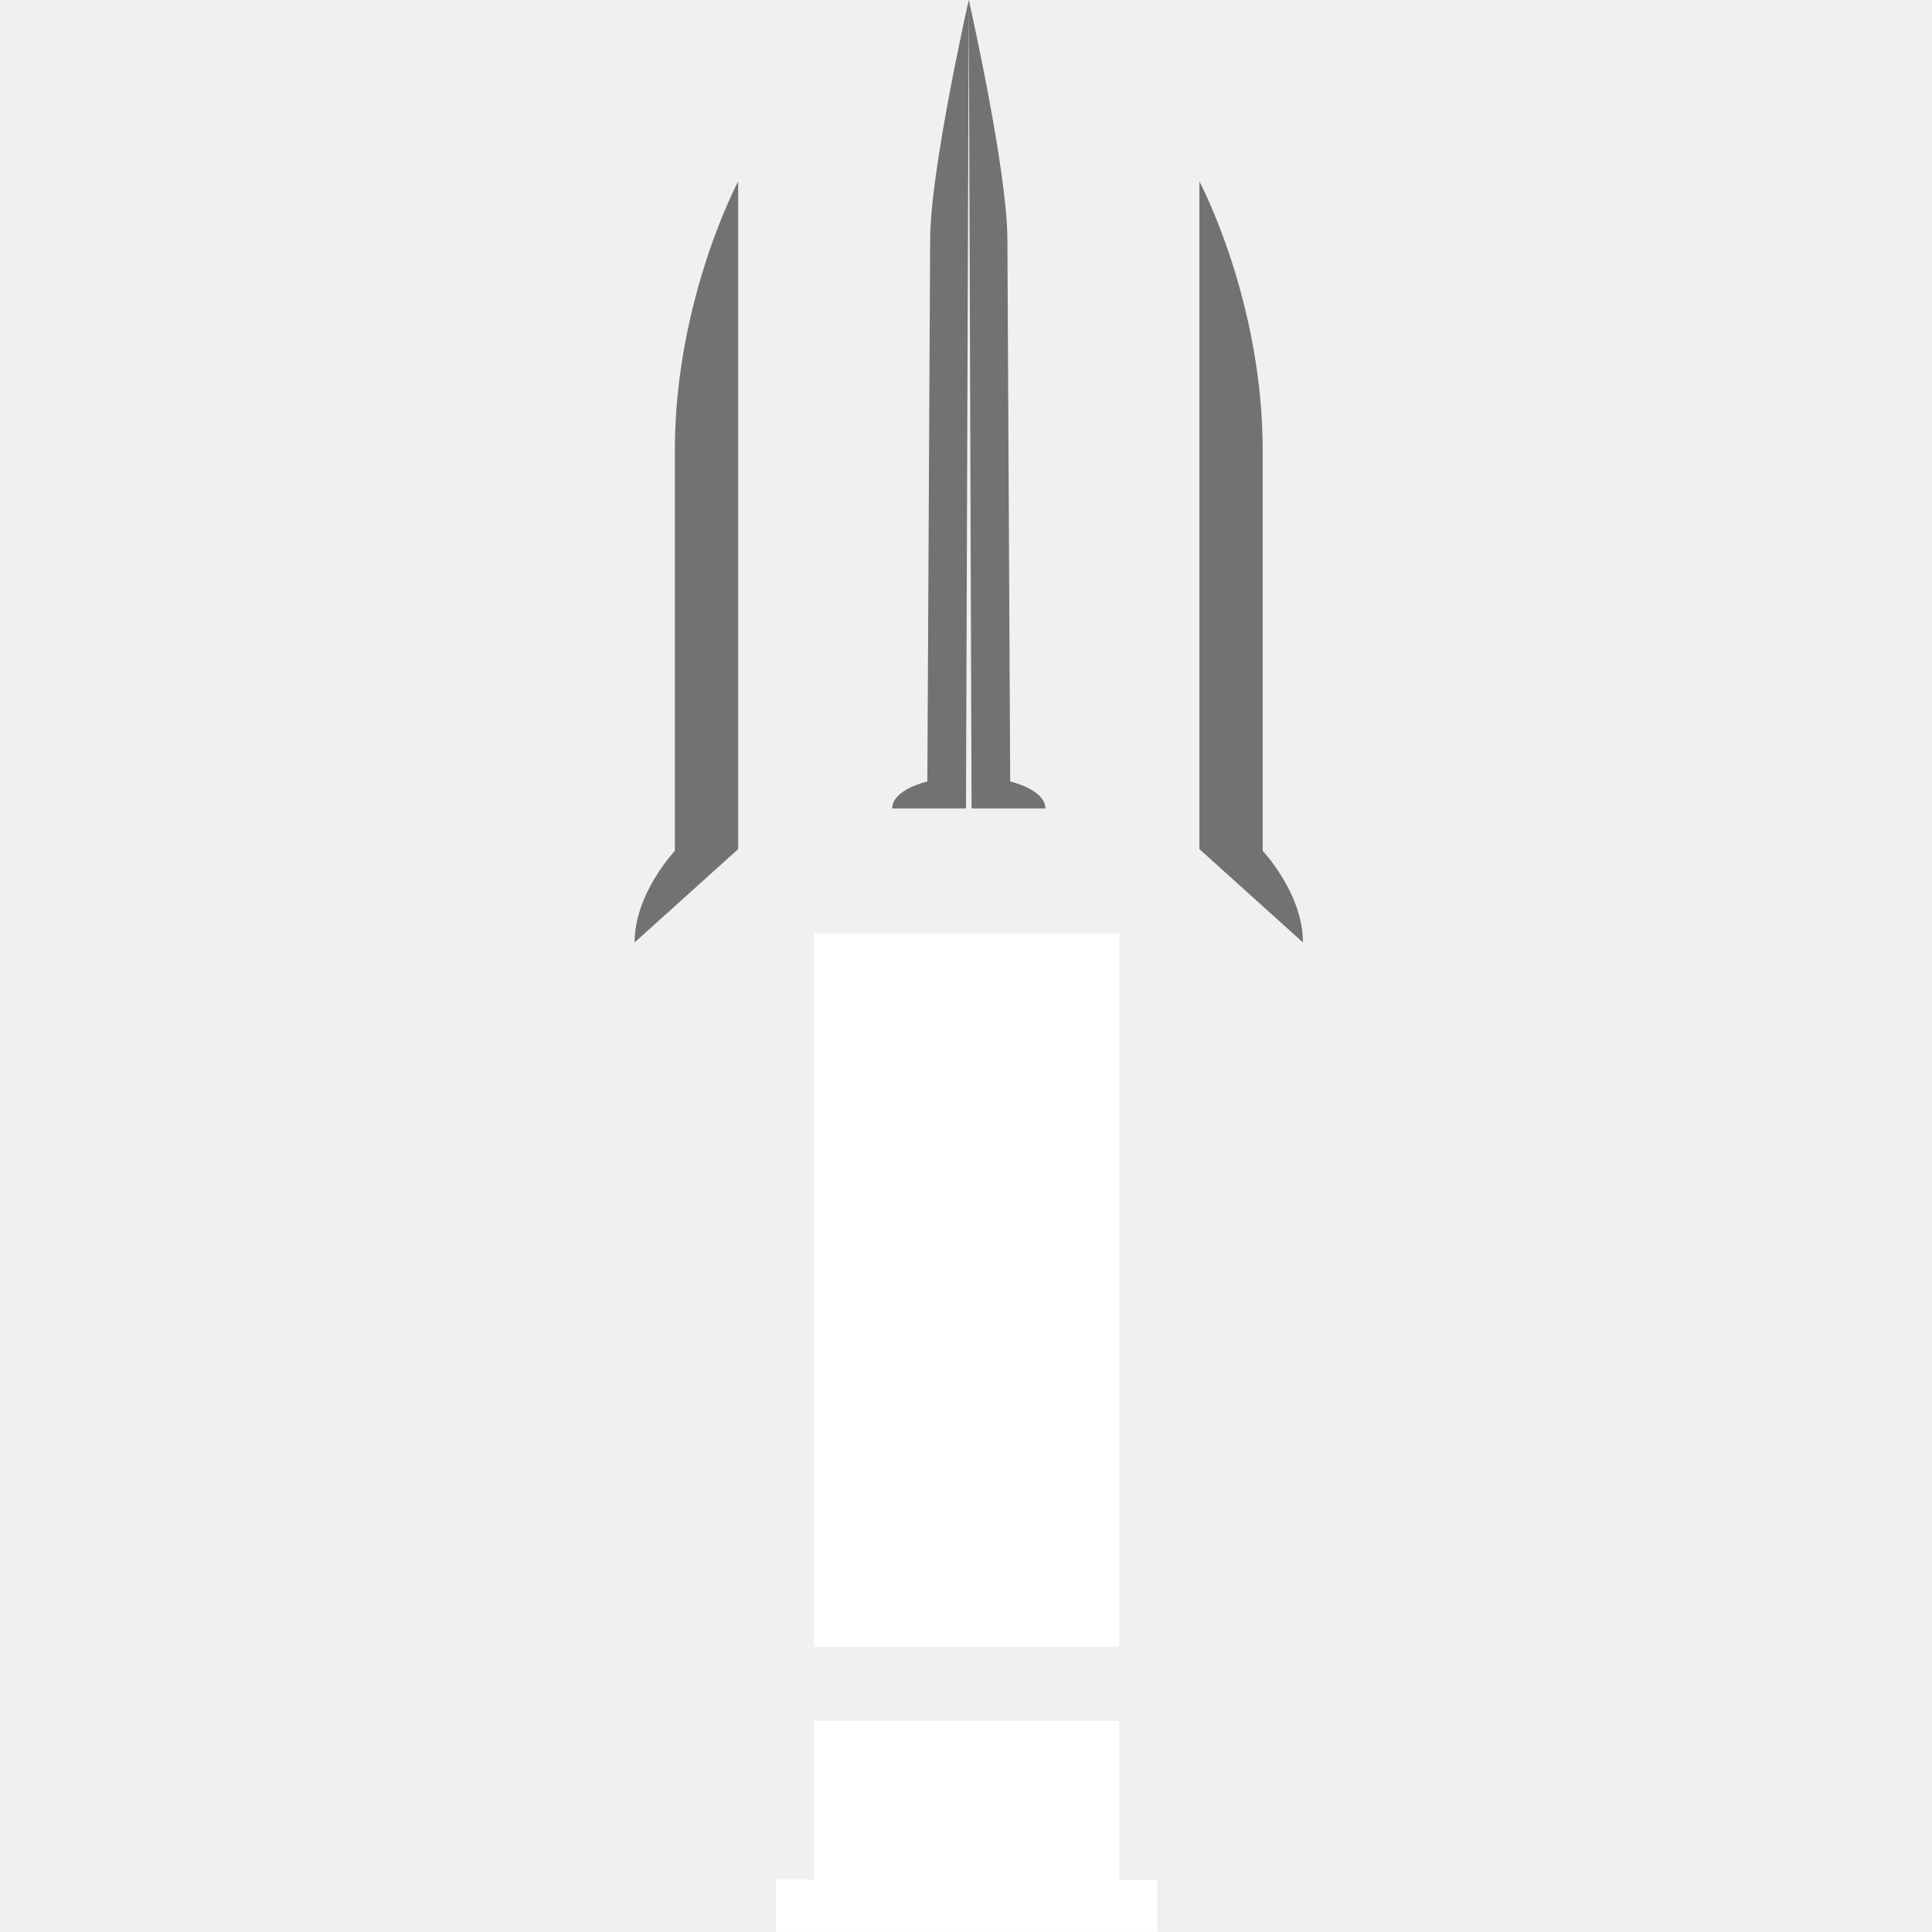
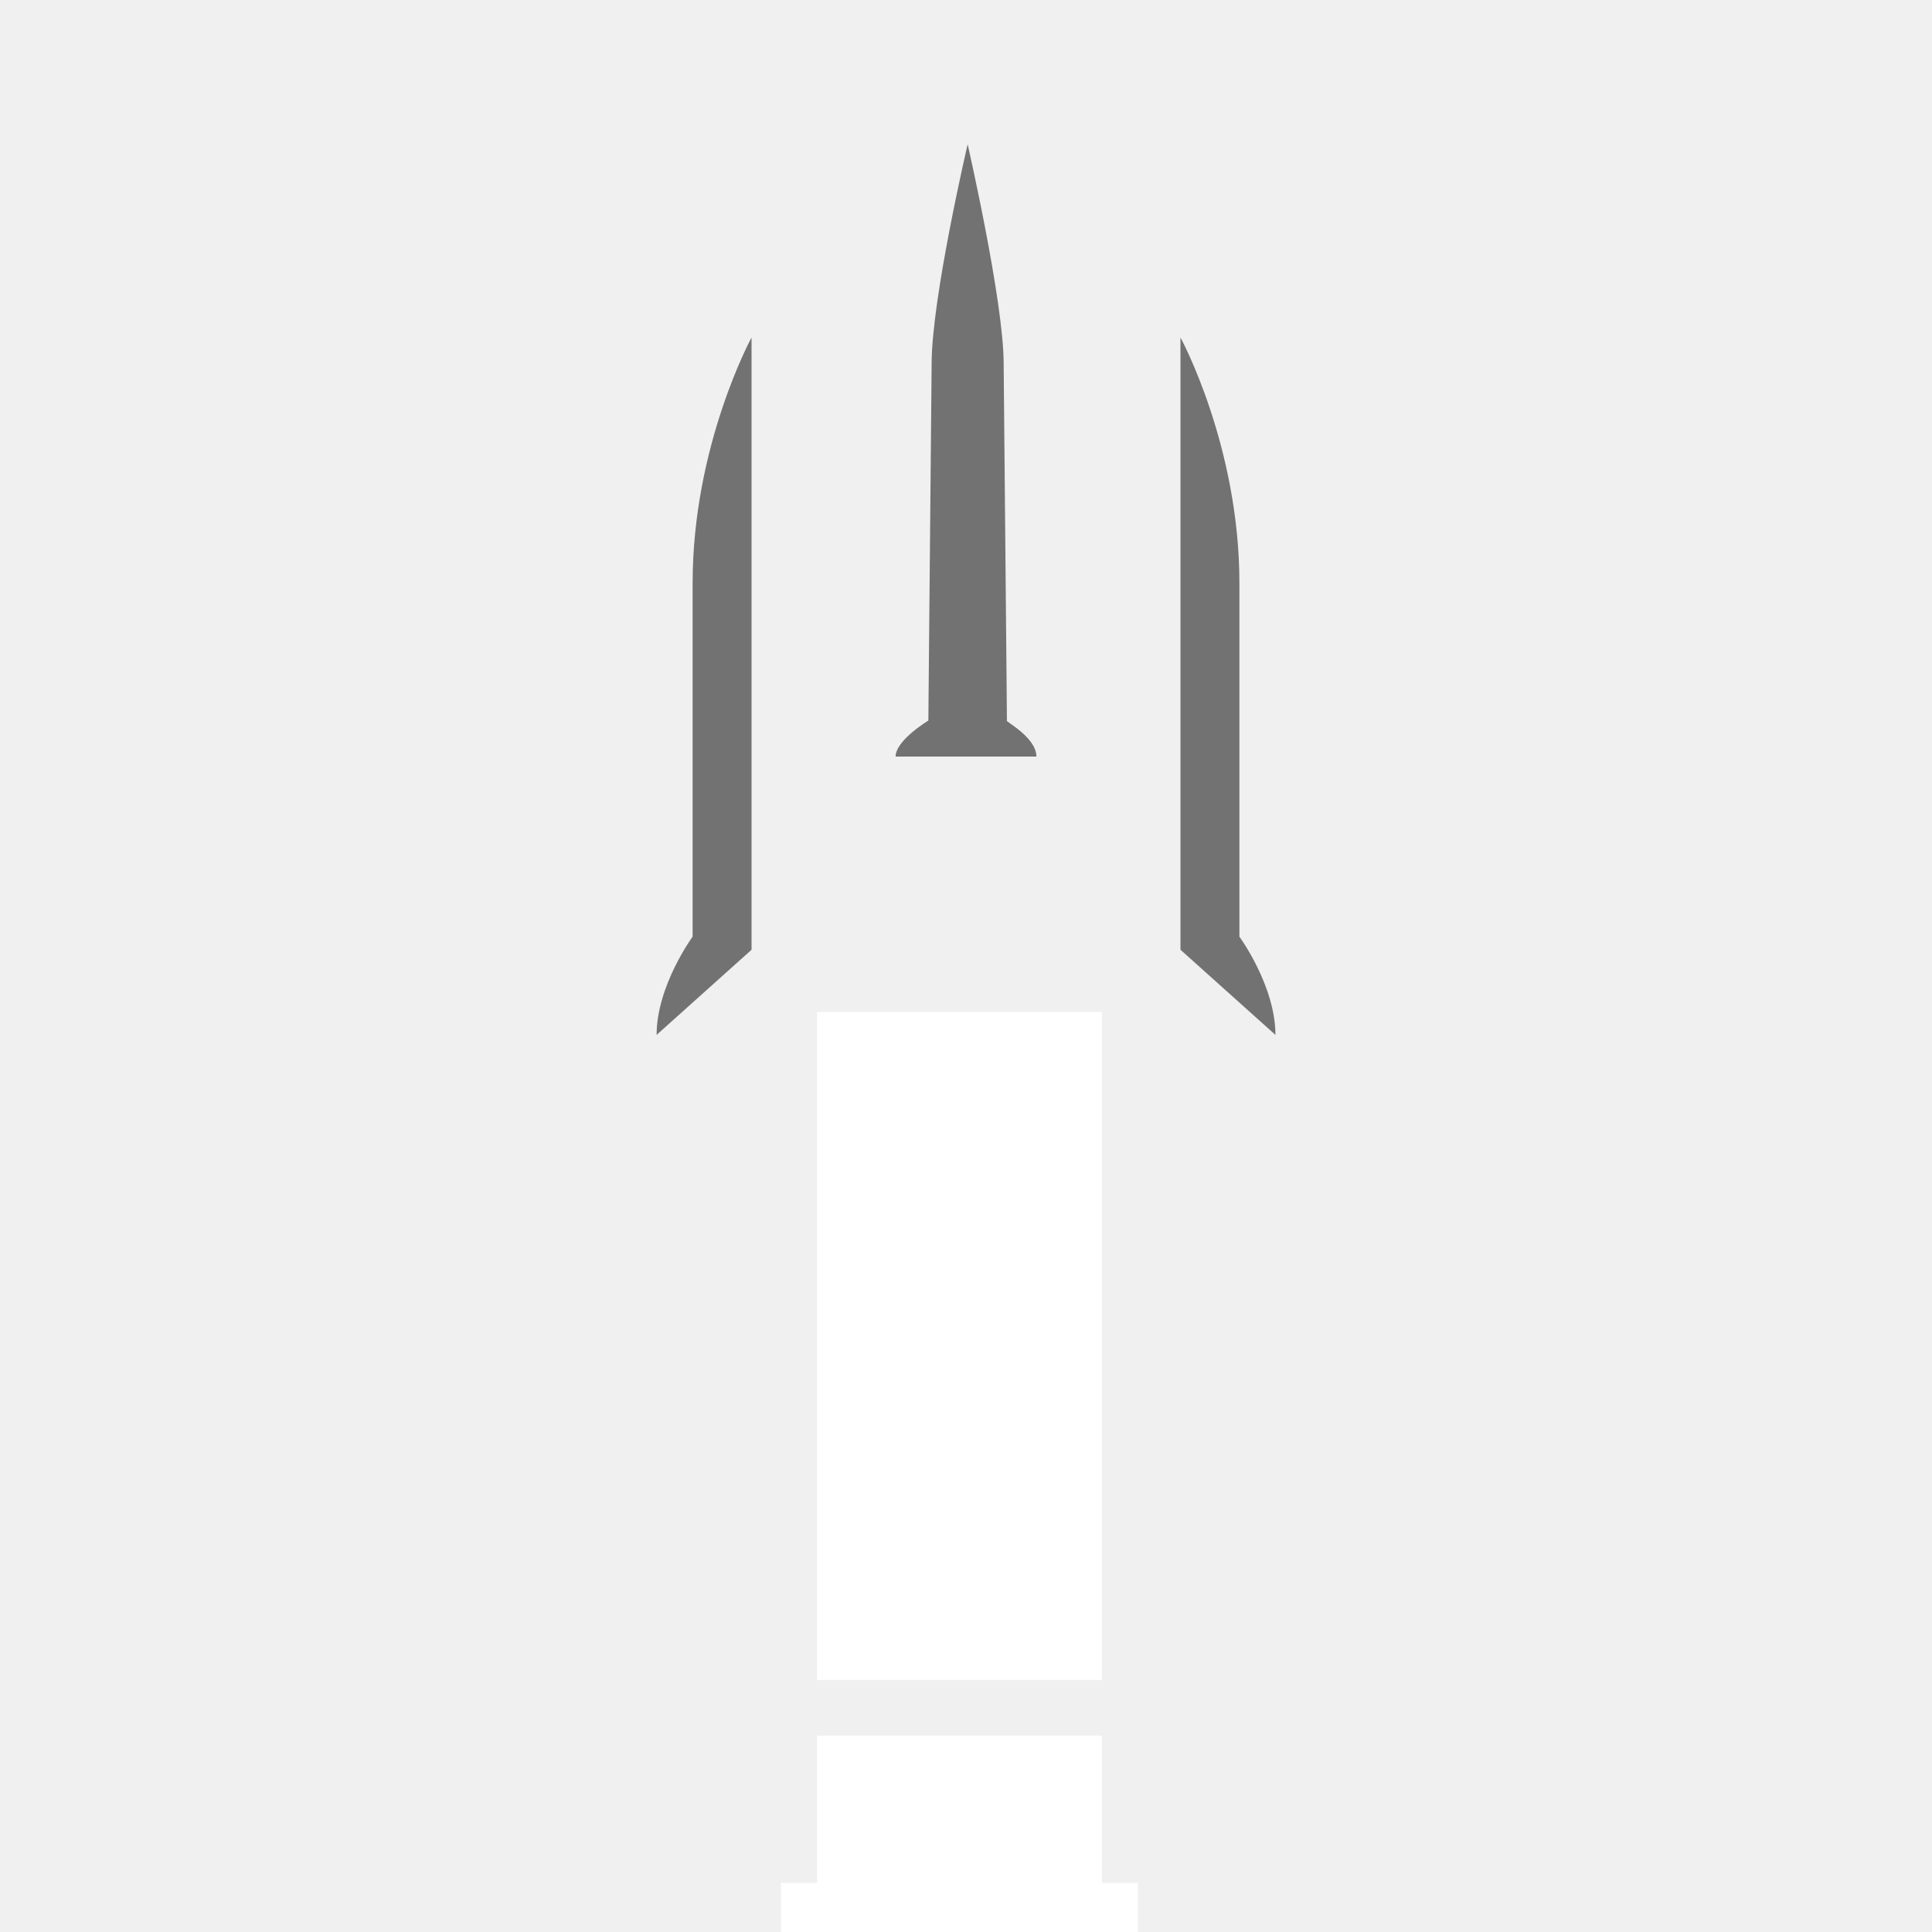
- <svg xmlns="http://www.w3.org/2000/svg" width="12.7mm" height="12.7mm" viewBox="0 0 12.7 12.7" version="1.1" id="svg5" xml:space="preserve">
-   <defs id="defs2">
-     <linearGradient id="linearGradient13302">
-       <stop style="stop-color:#ff0000;stop-opacity:1;" offset="0" id="stop13300" />
-     </linearGradient>
-   </defs>
-   <g id="g3852" style="opacity:1" transform="matrix(0.7648691,0,0,0.7648691,-73.10852,-50.41899)">
-     <path id="path3850" style="opacity:1;fill:#ffffff;stroke:none;stroke-width:0.2;stroke-linecap:round;stroke-linejoin:round" d="m 102.579,73.938 v 6.133 h 2.623 v -6.133 z m 0,6.77 v 1.364 h -0.327 v 0.45 h 0.327 2.623 0.327 V 82.073 h -0.327 v -1.364 z" />
-     <path id="rect3908" style="display:inline;opacity:1;fill:#727272;fill-opacity:1;stroke:none;stroke-width:0.2;stroke-linecap:round;stroke-linejoin:round" d="m 103.577,67.983 -0.024,4.652 c 0,0 -0.302,0.067 -0.302,0.232 h 0.634 l 0.024,-6.949 c 0,0 -0.332,1.461 -0.332,2.065 z m -2.194,1.807 v 3.441 c 0,0 -0.346,0.365 -0.346,0.787 l 0.89,-0.802 v -5.738 c 0,0 -0.544,1.018 -0.544,2.312 z m 2.858,-1.807 0.024,4.652 c 0,0 0.302,0.067 0.302,0.232 h -0.634 l -0.024,-6.949 c 0,0 0.332,1.461 0.332,2.065 z m 2.194,1.807 v 3.441 c 0,0 0.346,0.365 0.346,0.787 l -0.89,-0.802 v -5.738 c 0,0 0.544,1.018 0.544,2.312 z" class="UnoptimicedTransforms" />
+ <svg xmlns="http://www.w3.org/2000/svg" version="1.1" x="0px" y="0px" viewBox="0 0 72 72" xml:space="preserve" id="svg969" width="72" height="72">
+   <defs id="defs973" />
+   <style type="text/css" id="style2">
+ 	.st0{fill:#FFFFFF;}
+ 	.st1{fill:#B65A27;}
+ 	.st2{fill:#898966;}
+ 	.st3{fill:#417E24;}
+ 	.st4{fill:#4D545E;}
+ 	.st5{fill:#781907;}
+ 	.st6{fill:#838383;}
+ 	.st7{fill:#D6A648;}
+ 	.st8{fill:#AE4025;}
+ 	.st9{fill:#727272;}
+ 	.st10{fill:#A15841;}
+ 	.st11{fill:#7F8036;}
+ 	.st12{fill:#DF6F5A;}
+ 	.st13{enable-background:new    ;}
+ 	.st14{fill:#B14D39;}
+ 	.st15{fill:none;stroke:#FFFFFF;stroke-width:2.929;stroke-miterlimit:10;}
+ 	.st16{fill:#515A65;enable-background:new    ;}
+ 	.st17{fill:#617F92;}
+ 	.st18{fill:#555F47;}
+ 	.st19{fill:#686868;}
+ 	.st20{fill:#635956;}
+ 	.st21{fill:#636363;}
+ </style>
+   <g id="layer27" transform="translate(-1378.624,14.18406)">
+     <g id="g293" transform="matrix(1.220182,0,0,1.220182,1110.128,-326.4192)">
+       <g id="g281">
+         <rect x="245" y="286.8" class="st0" width="8.7" height="20.4" id="rect277" />
+         <polygon class="st0" points="245,308.9 245,313.4 243.9,313.4 243.9,314.9 245,314.9 253.7,314.9 254.8,314.9 254.8,313.4 253.7,313.4 253.7,308.9 " id="polygon279" />
+       </g>
+       <g id="g285">
+         <path class="st9" d="m 257.9,284.5 v -10.8 c 0,-4.2 -1.8,-7.5 -1.8,-7.5 v 18.7 l 2.9,2.6 c 0,-1.5 -1.1,-3 -1.1,-3 z" id="path283" />
+       </g>
+       <g id="g289">
+         <path class="st9" d="m 241.2,284.5 v -10.8 c 0,-4.2 1.8,-7.5 1.8,-7.5 v 18.7 l -2.9,2.6 c 0,-1.5 1.1,-3 1.1,-3 z" id="path287" />
+       </g>
+       <path class="st9" d="m 251.7,279 h -4.3 c 0,-0.5 1,-1.1 1,-1.1 l 0.1,-10.9 c 0,-2 1.1,-6.7 1.1,-6.7 0,0 1.1,4.8 1.1,6.7 l 0.1,10.9 c -0.1,0 0.9,0.5 0.9,1.1 z" id="path291" />
+     </g>
  </g>
</svg>
